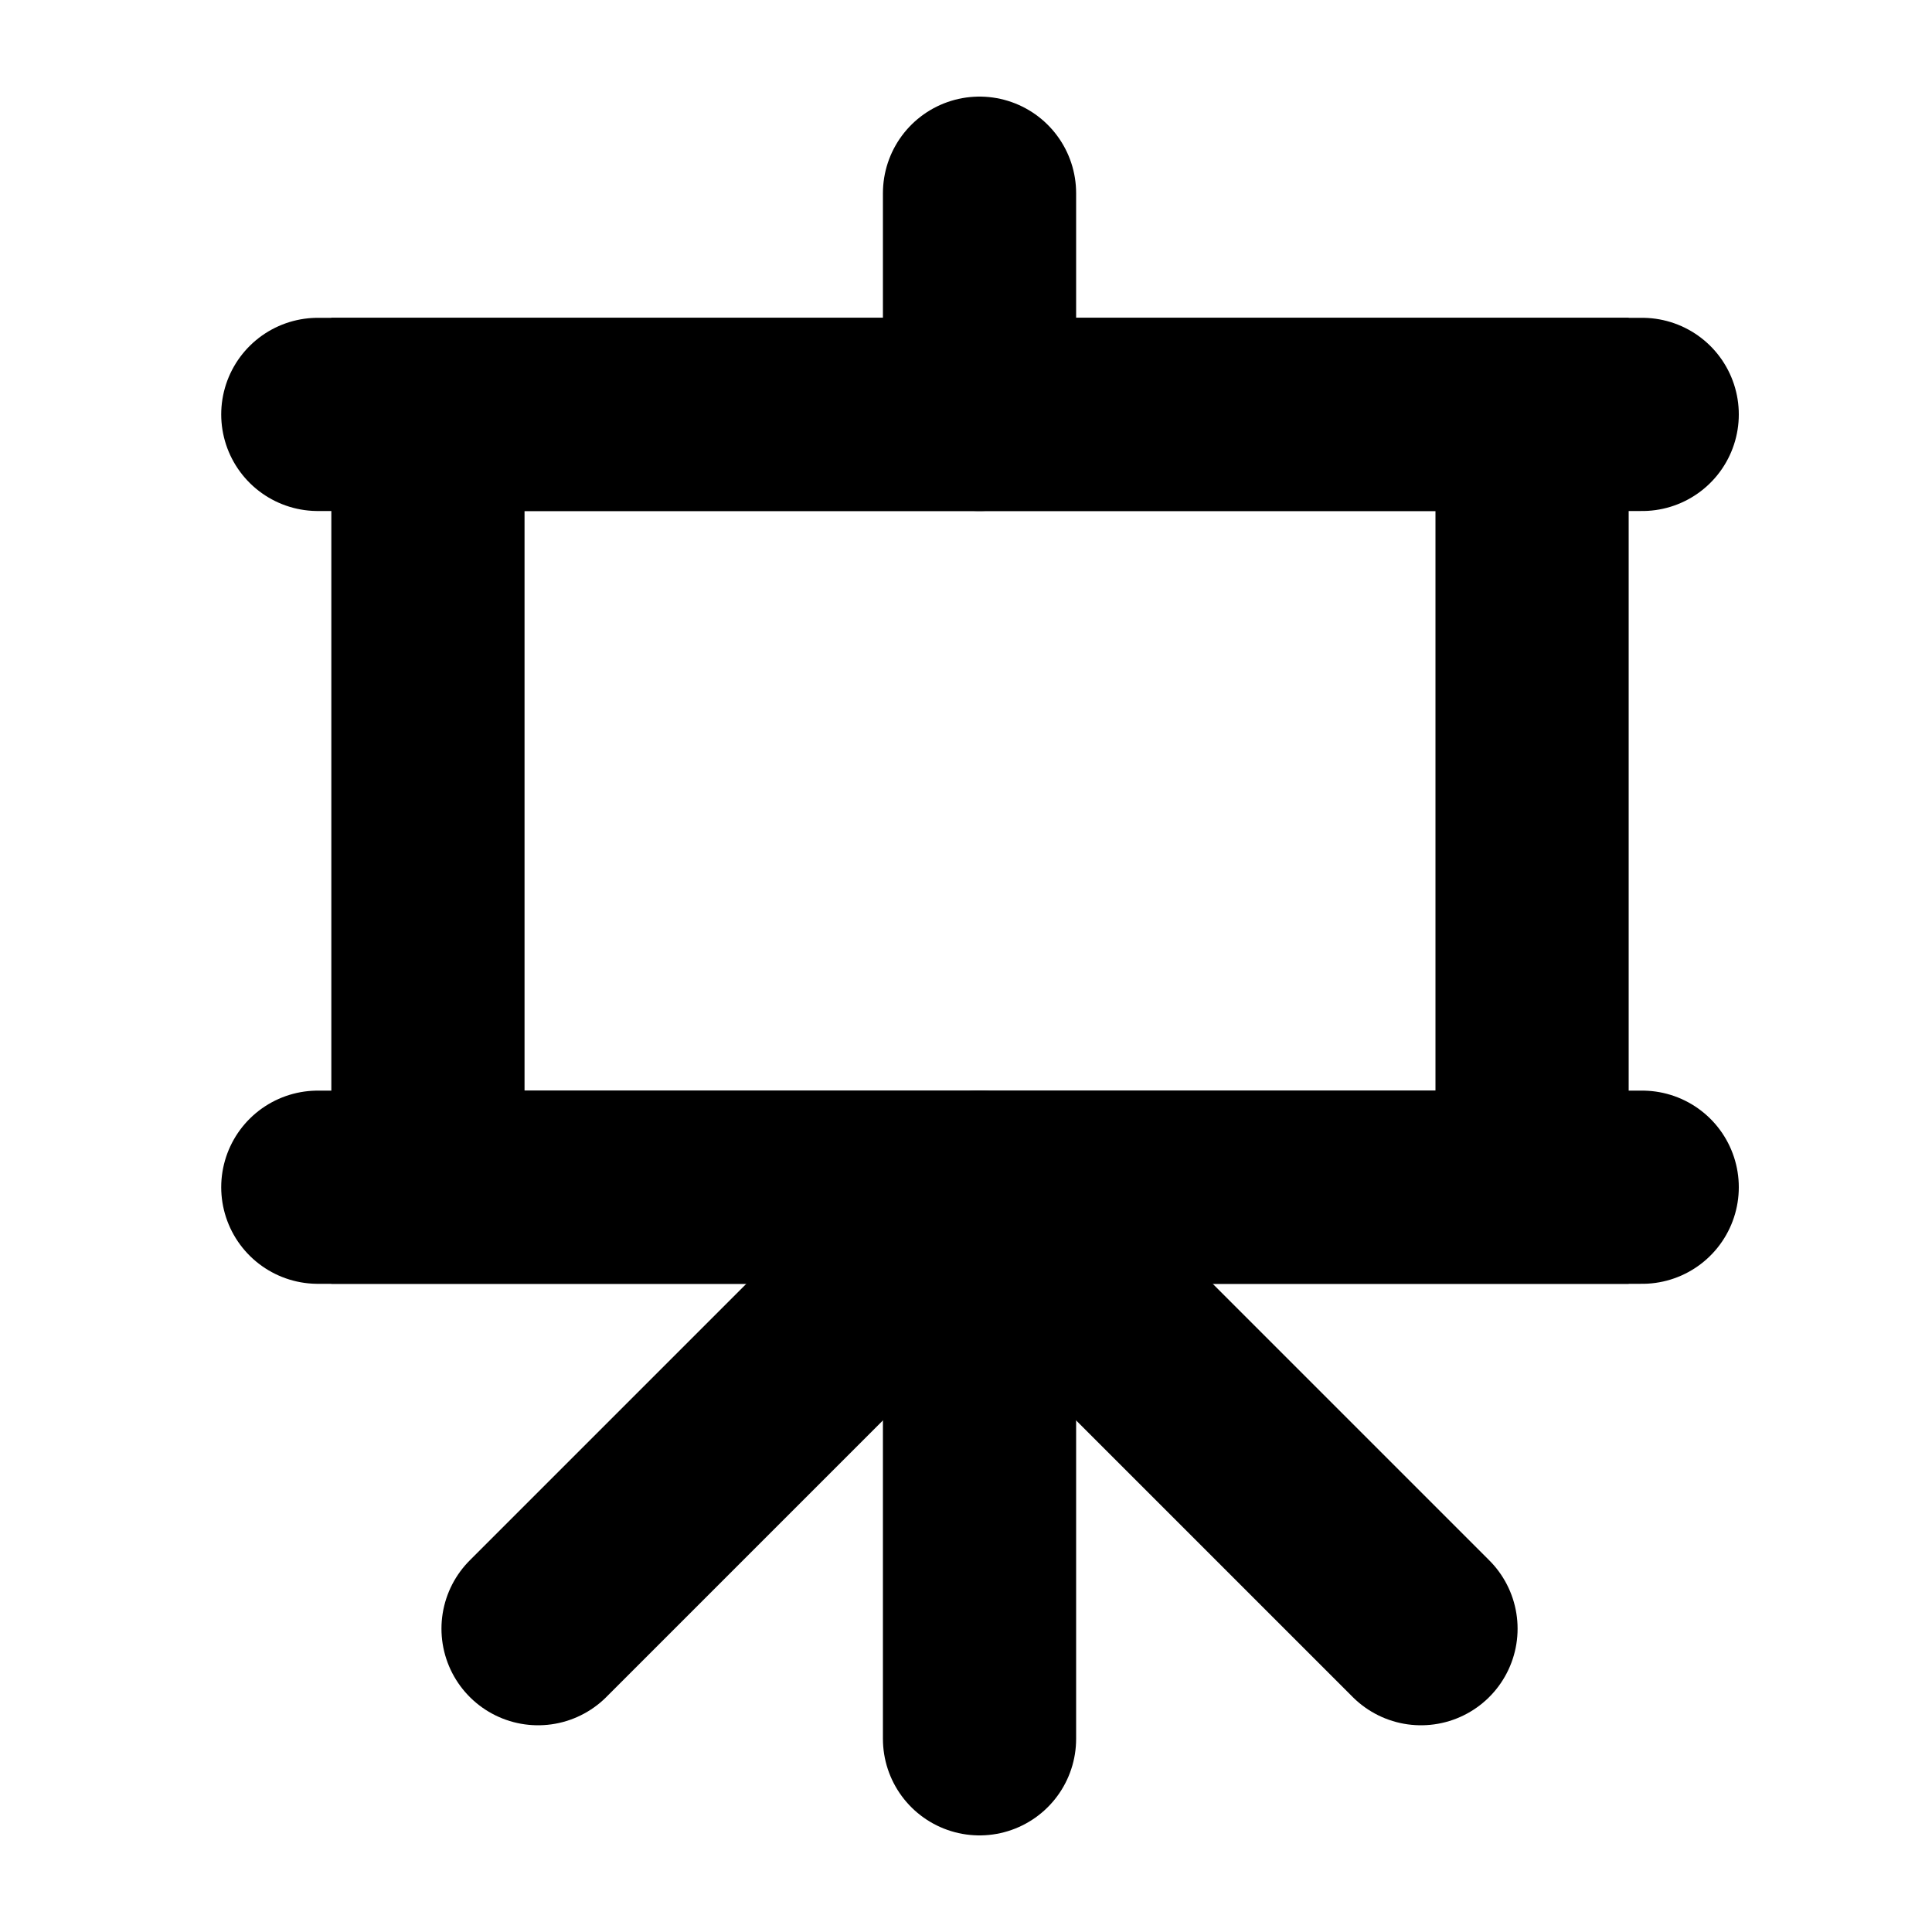
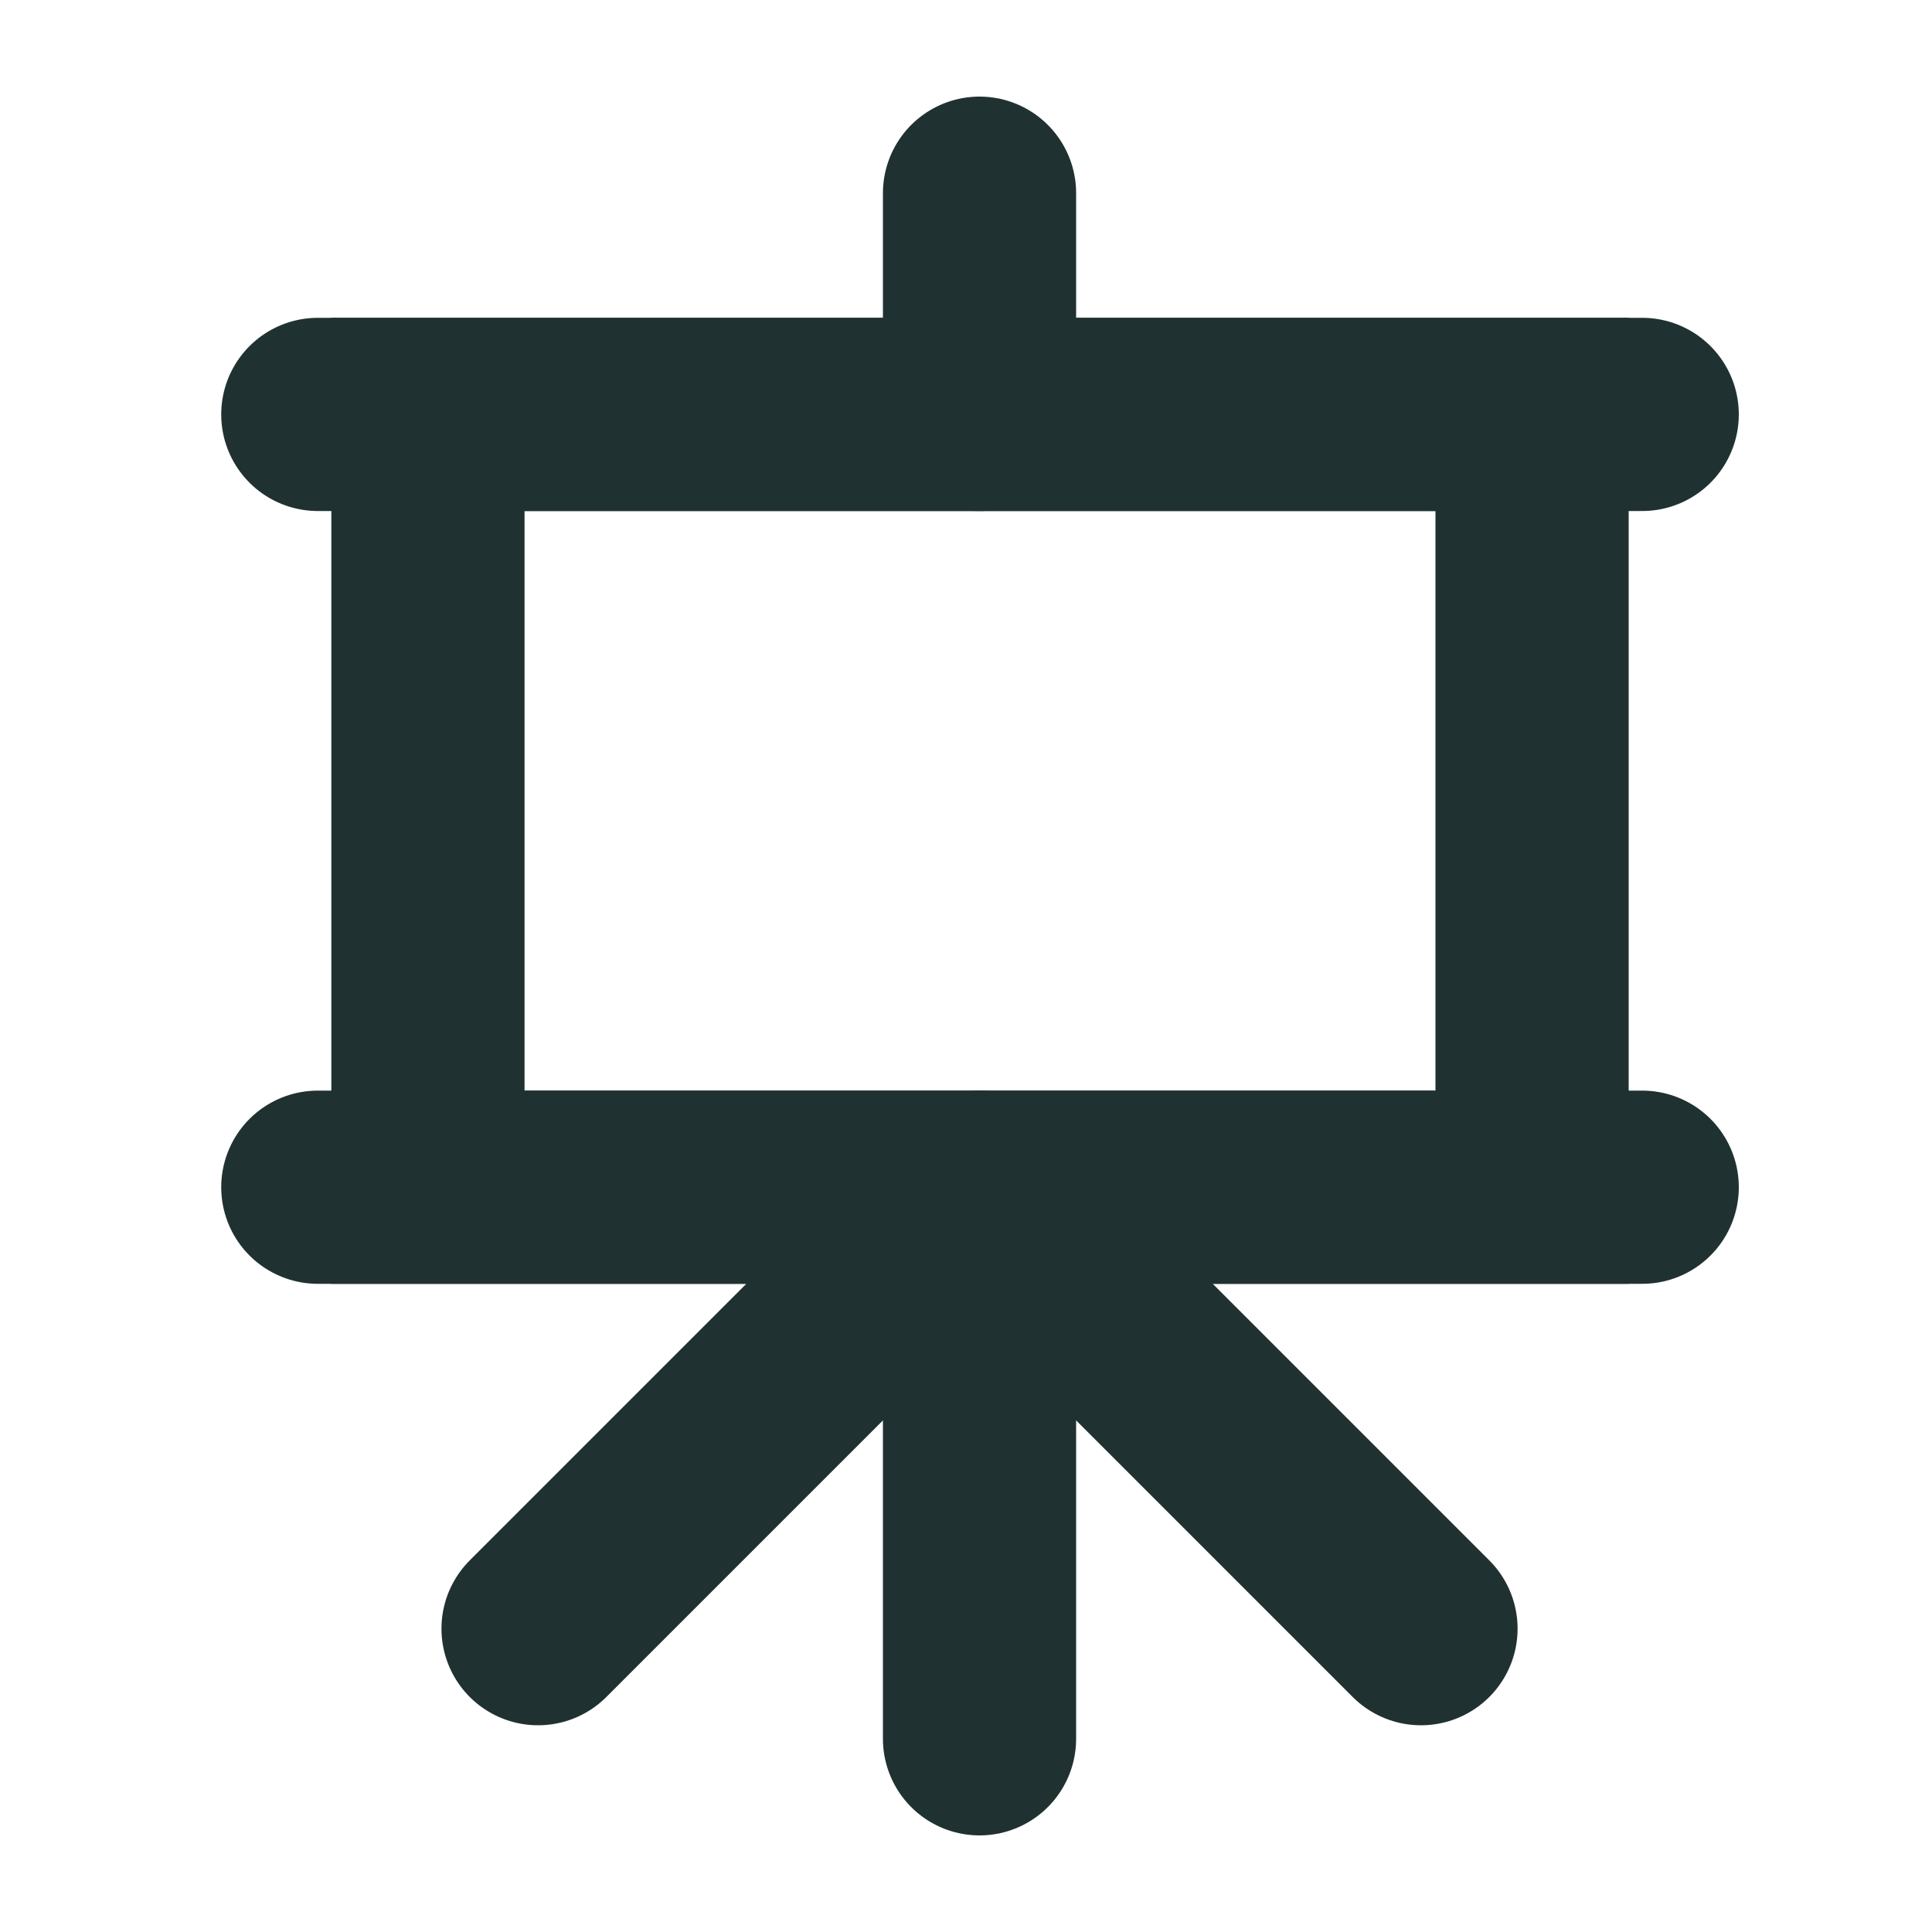
- <svg xmlns="http://www.w3.org/2000/svg" id="Designs" viewBox="0 0 20 20">
-   <defs>
-     <style>.cls-1,
- 	.cls-2 {
- 		fill: none;
- 		stroke: currentColor;
- 		stroke-miterlimit: 10;
- 		stroke-width: 2px;
- 	}
- 
- 	.cls-2 {
- 		stroke-linecap: round;
- 	}
- </style>
-   </defs>
-   <rect class="cls-1" x="4.43" y="4.29" width="11.43" height="8" />
-   <line class="cls-2" x1="10.14" y1="18" x2="10.14" y2="12.29" />
-   <line class="cls-2" x1="3.29" y1="4.29" x2="17" y2="4.29" />
-   <line class="cls-2" x1="3.29" y1="12.29" x2="17" y2="12.29" />
-   <line class="cls-2" x1="10.14" y1="4.29" x2="10.14" y2="2" />
-   <line class="cls-2" x1="5.57" y1="16.86" x2="9.57" y2="12.86" />
-   <line class="cls-2" x1="14.71" y1="16.86" x2="10.14" y2="12.29" />
+ <svg xmlns="http://www.w3.org/2000/svg" viewBox="0 0 20 20">
+   <g fill="none" stroke="#203131" stroke-miterlimit="10" class="stroke" stroke-width="2">
+     <path d="m4.43 4.29h11.43v8h-11.43z" />
+     <g stroke-linecap="round">
+       <path d="m10.14 18v-5.71" />
+       <path d="m3.29 4.29h13.71" />
+       <path d="m3.29 12.29h13.71" />
+       <path d="m10.14 4.29v-2.29" />
+       <path d="m5.57 16.86 4-4" />
+       <path d="m14.71 16.86-4.57-4.57" />
+     </g>
+   </g>
</svg>
